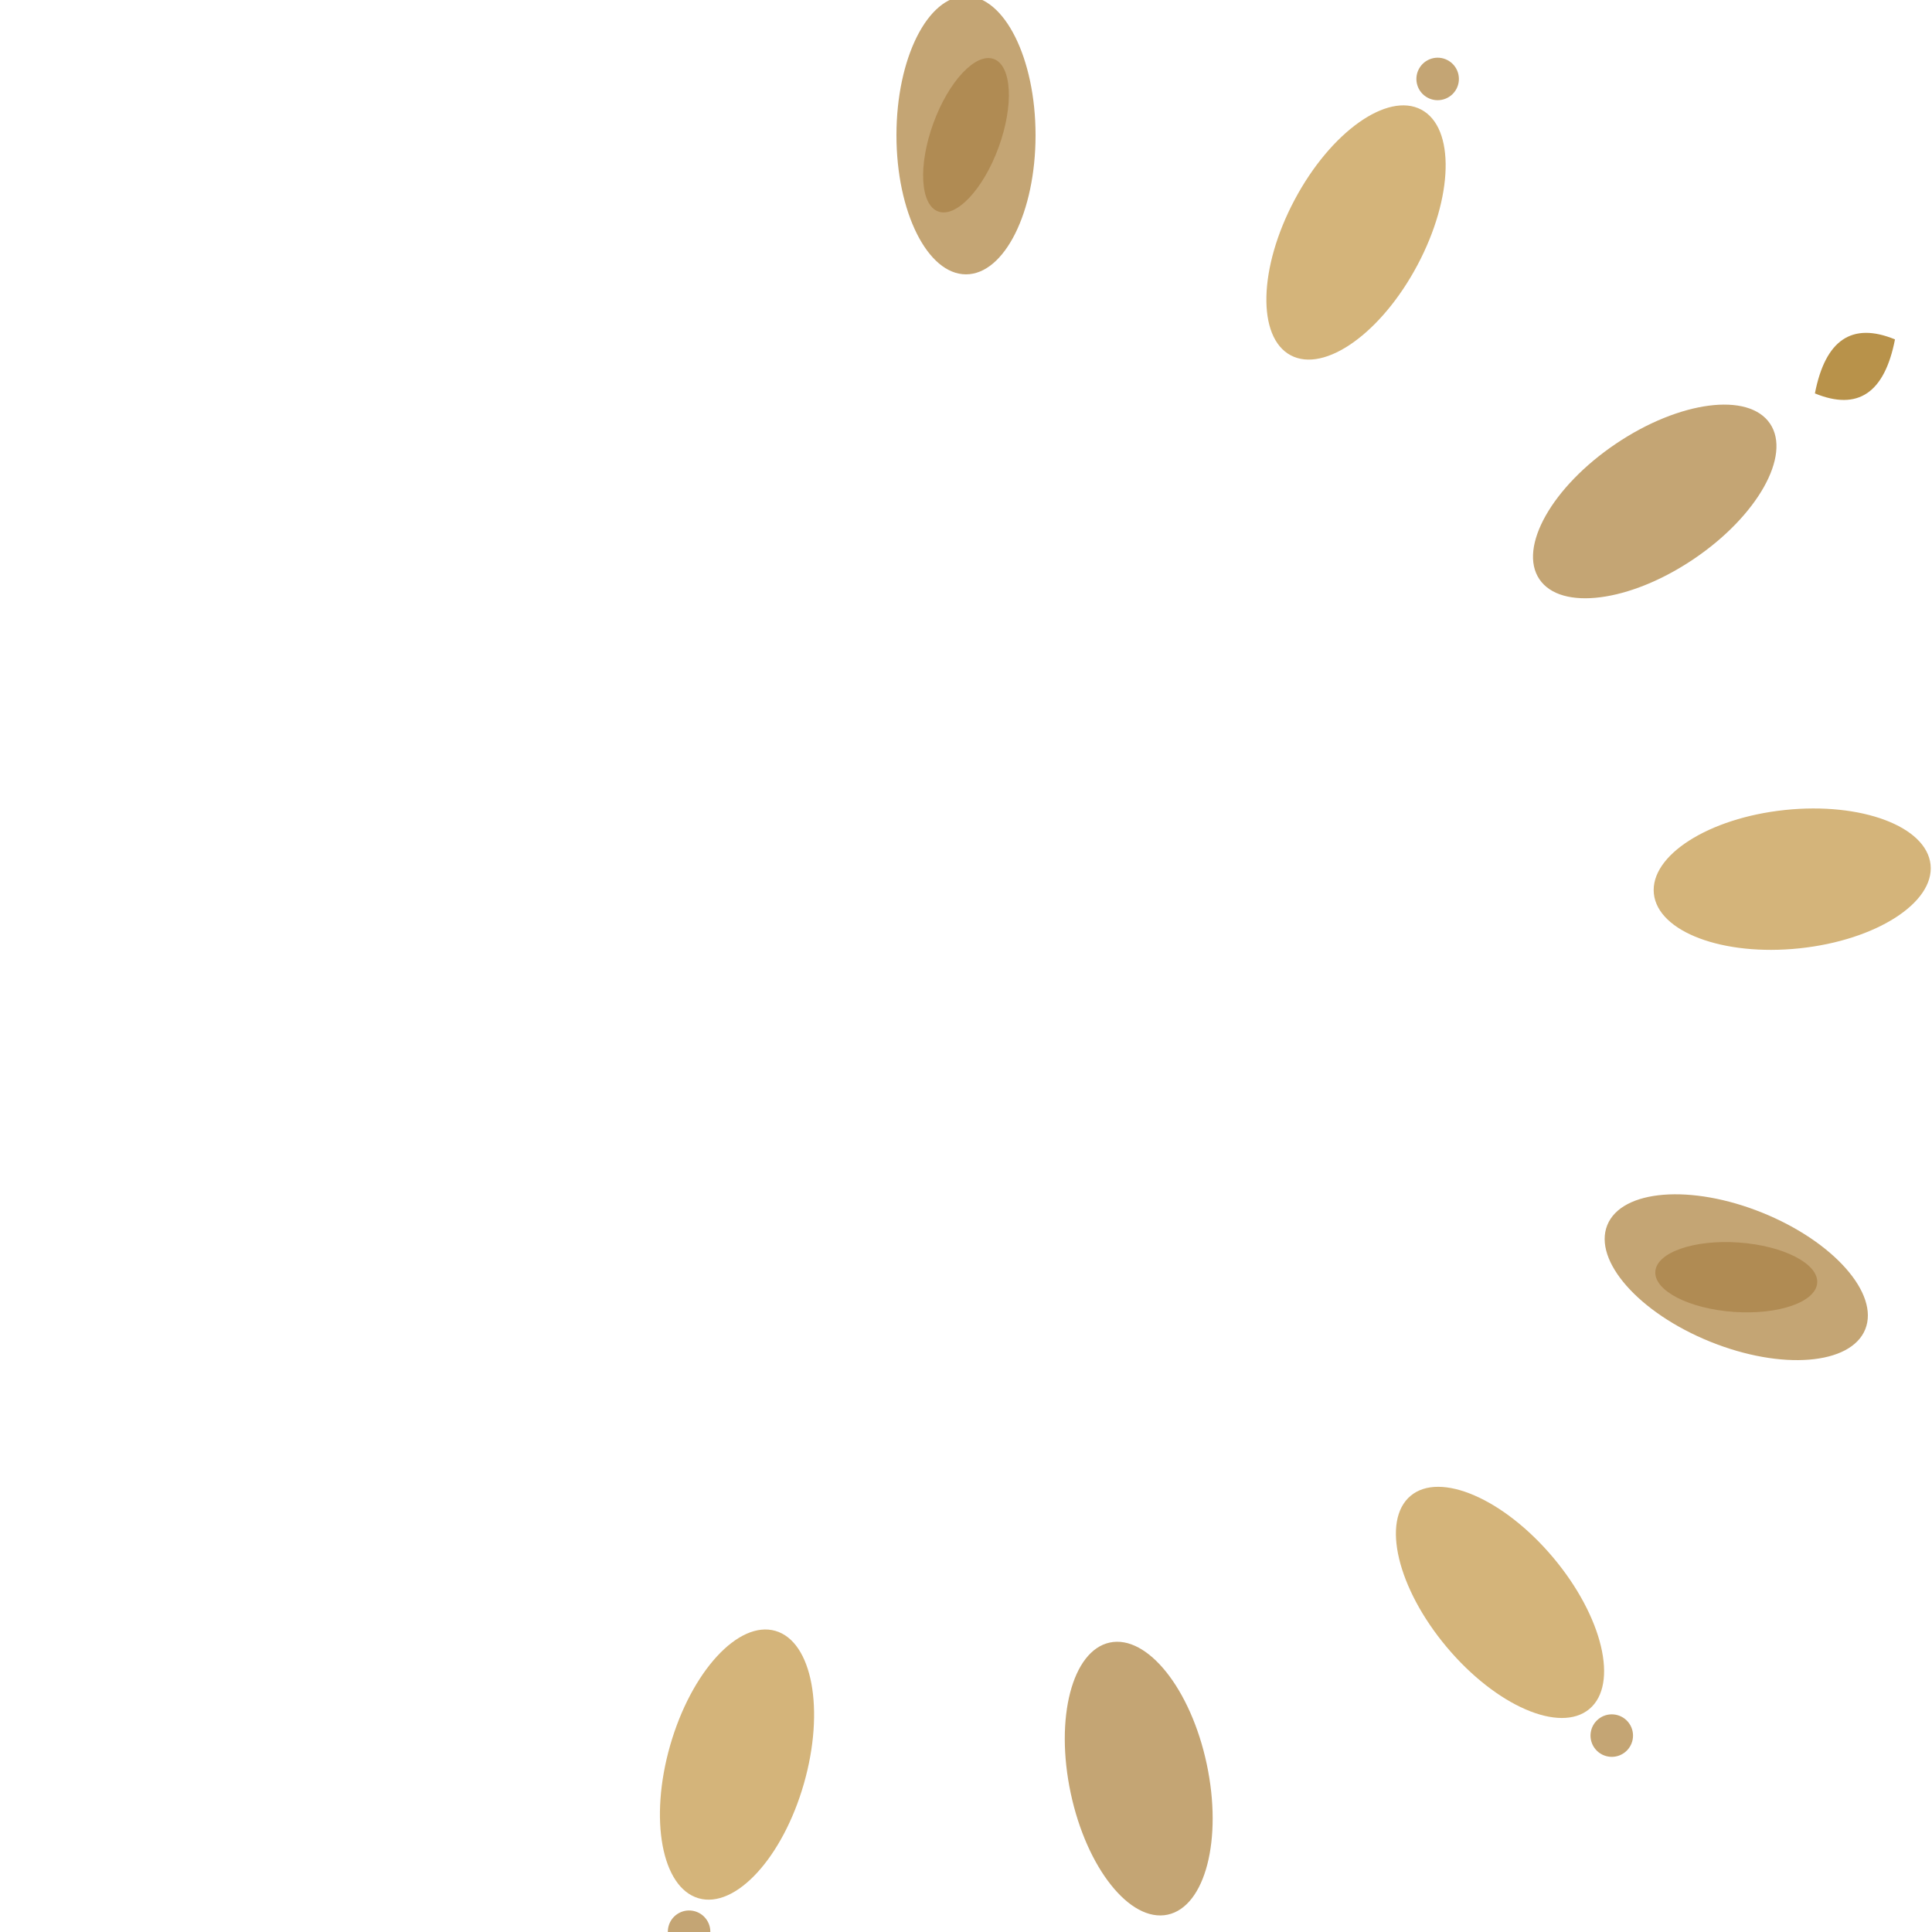
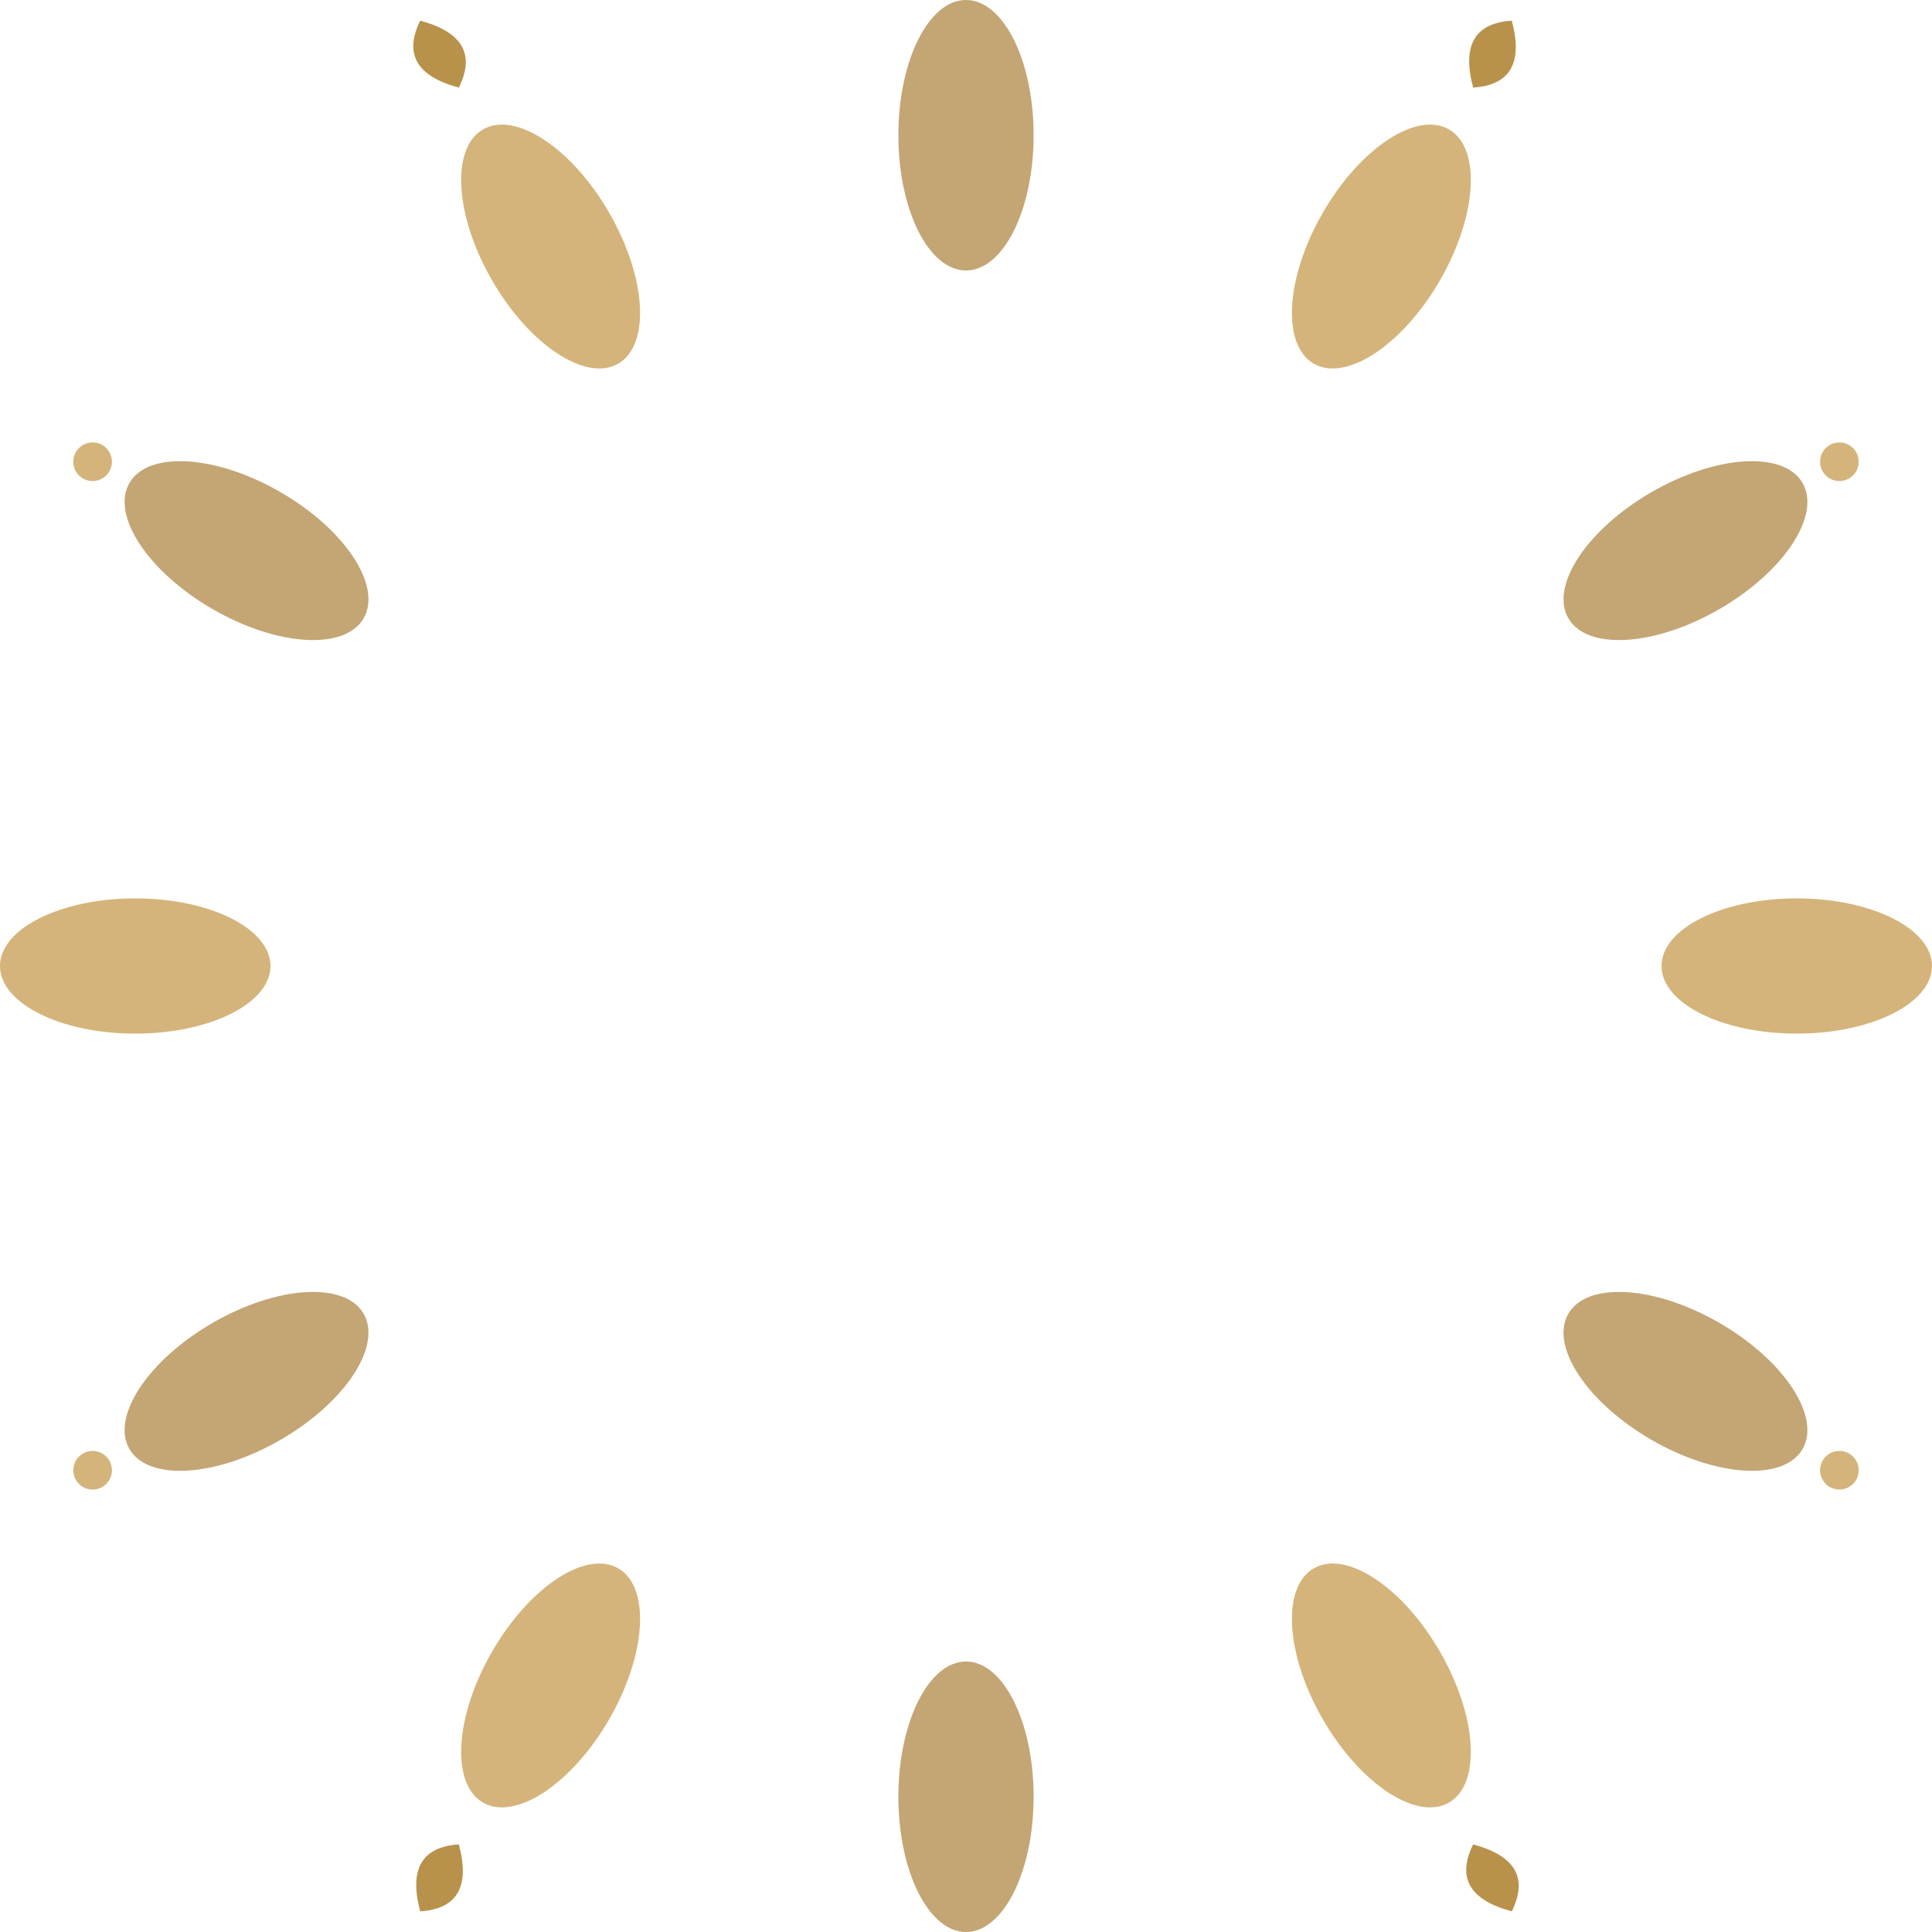
<svg xmlns="http://www.w3.org/2000/svg" viewBox="0 0 100 100" fill="none" aria-hidden="true">
  <g transform="translate(50 50)">
    <g transform="rotate(0) translate(0 -43)">
-       <ellipse rx="3.6" ry="7.2" fill="#c4a574" />
-       <ellipse rx="1.8" ry="4.2" fill="#a67c42" opacity=".65" transform="rotate(20)" />
+       <ellipse rx="3.5" ry="7" fill="#c4a574" />
+       <circle r="1" cy="-9.2" fill="#d4b47a" />
    </g>
-     <g transform="rotate(28) translate(0 -43)">
-       <ellipse rx="3.6" ry="7.2" fill="#d4b47a" />
-       <circle r="1.1" cy="-9" fill="#c4a574" />
+     <g transform="rotate(30) translate(0 -43)">
+       <ellipse rx="3.5" ry="7" fill="#d4b47a" />
+       <path d="M0 -9.5 q 2.4 -1.6 0 -4 q -2.4 1.6 0 4" fill="#b8924a" />
    </g>
-     <g transform="rotate(56) translate(0 -43)">
-       <ellipse rx="3.6" ry="7.2" fill="#c4a574" />
-       <path d="M0 -10 q 3 -2 0 -5 q -3 2 0 5" fill="#b8924a" />
+     <g transform="rotate(60) translate(0 -43)">
+       <ellipse rx="3.5" ry="7" fill="#c4a574" />
+       <circle r="1" cy="-9.2" fill="#d4b47a" />
    </g>
-     <g transform="rotate(84) translate(0 -43)">
-       <ellipse rx="3.6" ry="7.2" fill="#d4b47a" />
-       <circle r="1.1" cy="-9" fill="#c4a574" />
+     <g transform="rotate(90) translate(0 -43)">
+       <ellipse rx="3.5" ry="7" fill="#d4b47a" />
+       <path d="M0 -9.5 q 2.4 -1.6 0 -4 q -2.4 1.6 0 4" fill="#b8924a" />
    </g>
-     <g transform="rotate(112) translate(0 -43)">
-       <ellipse rx="3.6" ry="7.2" fill="#c4a574" />
-       <ellipse rx="1.8" ry="4.2" fill="#a67c42" opacity=".65" transform="rotate(-18)" />
+     <g transform="rotate(120) translate(0 -43)">
+       <ellipse rx="3.5" ry="7" fill="#c4a574" />
+       <circle r="1" cy="-9.2" fill="#d4b47a" />
    </g>
-     <g transform="rotate(140) translate(0 -43)">
-       <ellipse rx="3.6" ry="7.2" fill="#d4b47a" />
-       <circle r="1.1" cy="-9" fill="#c4a574" />
+     <g transform="rotate(150) translate(0 -43)">
+       <ellipse rx="3.5" ry="7" fill="#d4b47a" />
+       <path d="M0 -9.5 q 2.4 -1.6 0 -4 q -2.4 1.6 0 4" fill="#b8924a" />
    </g>
-     <g transform="rotate(168) translate(0 -43)">
-       <ellipse rx="3.6" ry="7.2" fill="#c4a574" />
-       <path d="M0 -10 q 3 -2 0 -5 q -3 2 0 5" fill="#b8924a" />
+     <g transform="rotate(180) translate(0 -43)">
+       <ellipse rx="3.5" ry="7" fill="#c4a574" />
+       <circle r="1" cy="-9.2" fill="#d4b47a" />
    </g>
-     <g transform="rotate(196) translate(0 -43)">
-       <ellipse rx="3.6" ry="7.2" fill="#d4b47a" />
-       <circle r="1.1" cy="-9" fill="#c4a574" />
+     <g transform="rotate(210) translate(0 -43)">
+       <ellipse rx="3.5" ry="7" fill="#d4b47a" />
+       <path d="M0 -9.5 q 2.4 -1.6 0 -4 q -2.4 1.6 0 4" fill="#b8924a" />
+     </g>
+     <g transform="rotate(240) translate(0 -43)">
+       <ellipse rx="3.5" ry="7" fill="#c4a574" />
+       <circle r="1" cy="-9.2" fill="#d4b47a" />
+     </g>
+     <g transform="rotate(270) translate(0 -43)">
+       <ellipse rx="3.5" ry="7" fill="#d4b47a" />
+       <path d="M0 -9.5 q 2.4 -1.6 0 -4 q -2.4 1.6 0 4" fill="#b8924a" />
+     </g>
+     <g transform="rotate(300) translate(0 -43)">
+       <ellipse rx="3.5" ry="7" fill="#c4a574" />
+       <circle r="1" cy="-9.2" fill="#d4b47a" />
+     </g>
+     <g transform="rotate(330) translate(0 -43)">
+       <ellipse rx="3.5" ry="7" fill="#d4b47a" />
+       <path d="M0 -9.5 q 2.4 -1.6 0 -4 q -2.4 1.6 0 4" fill="#b8924a" />
    </g>
  </g>
</svg>
